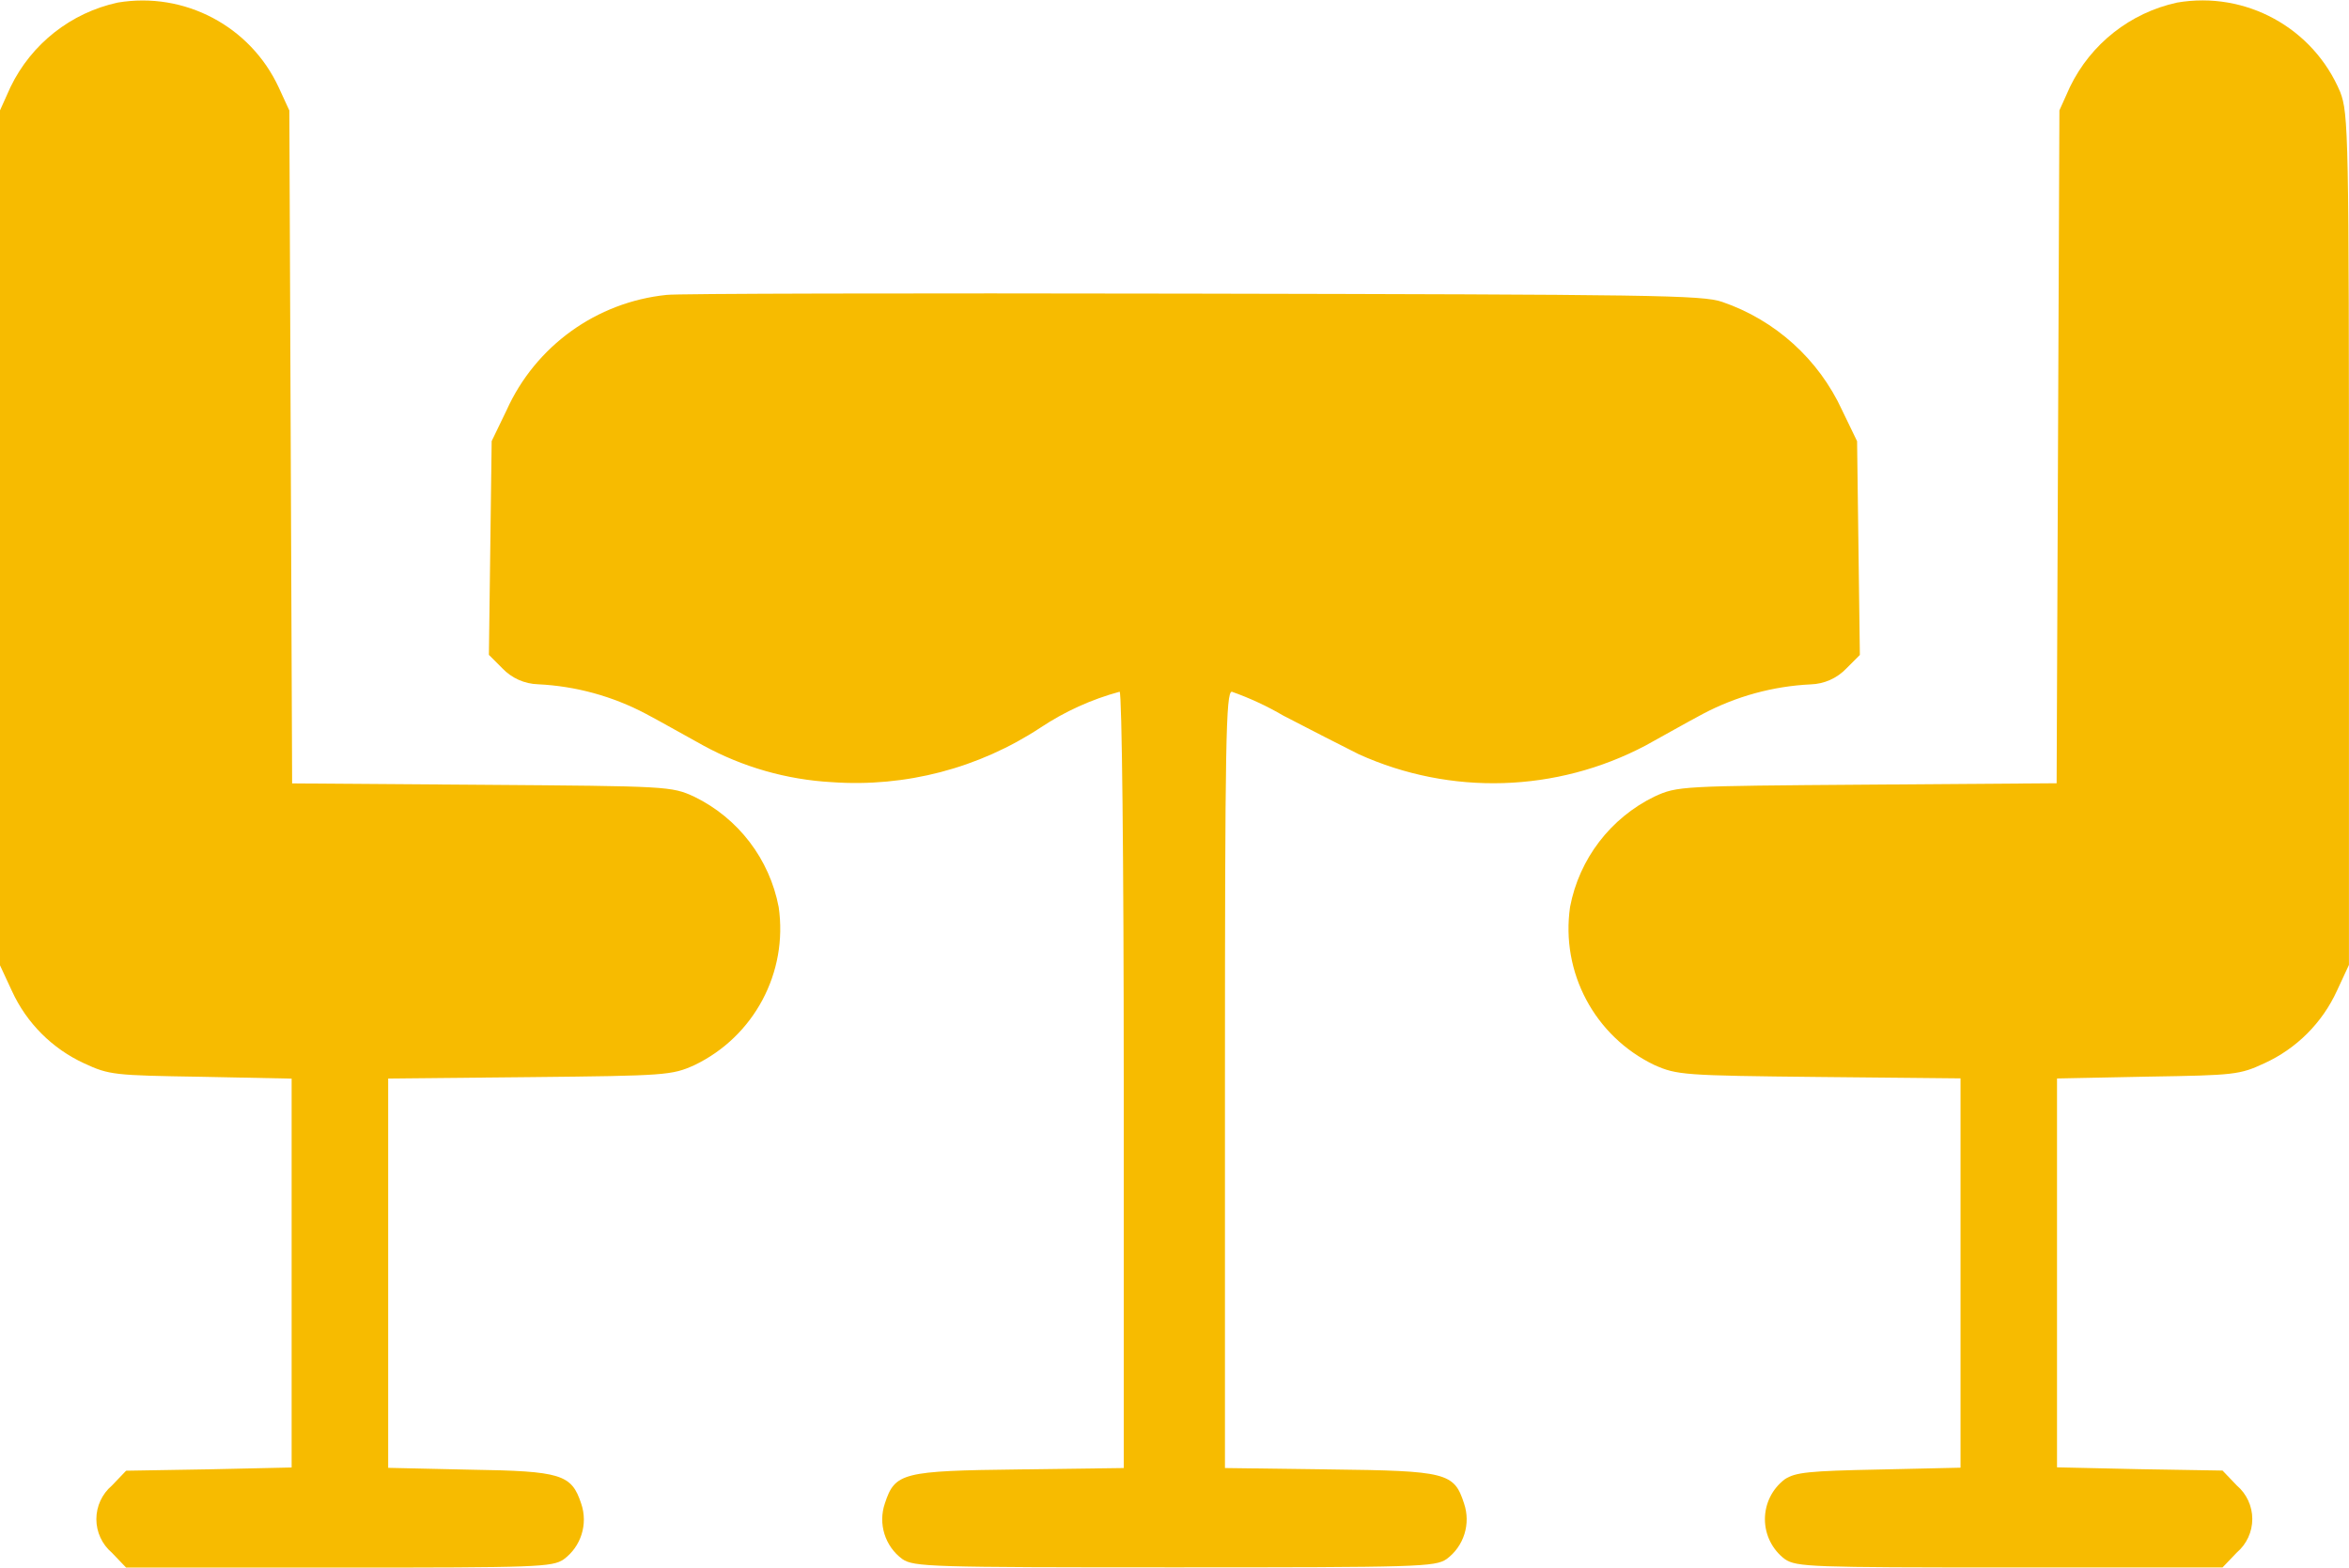
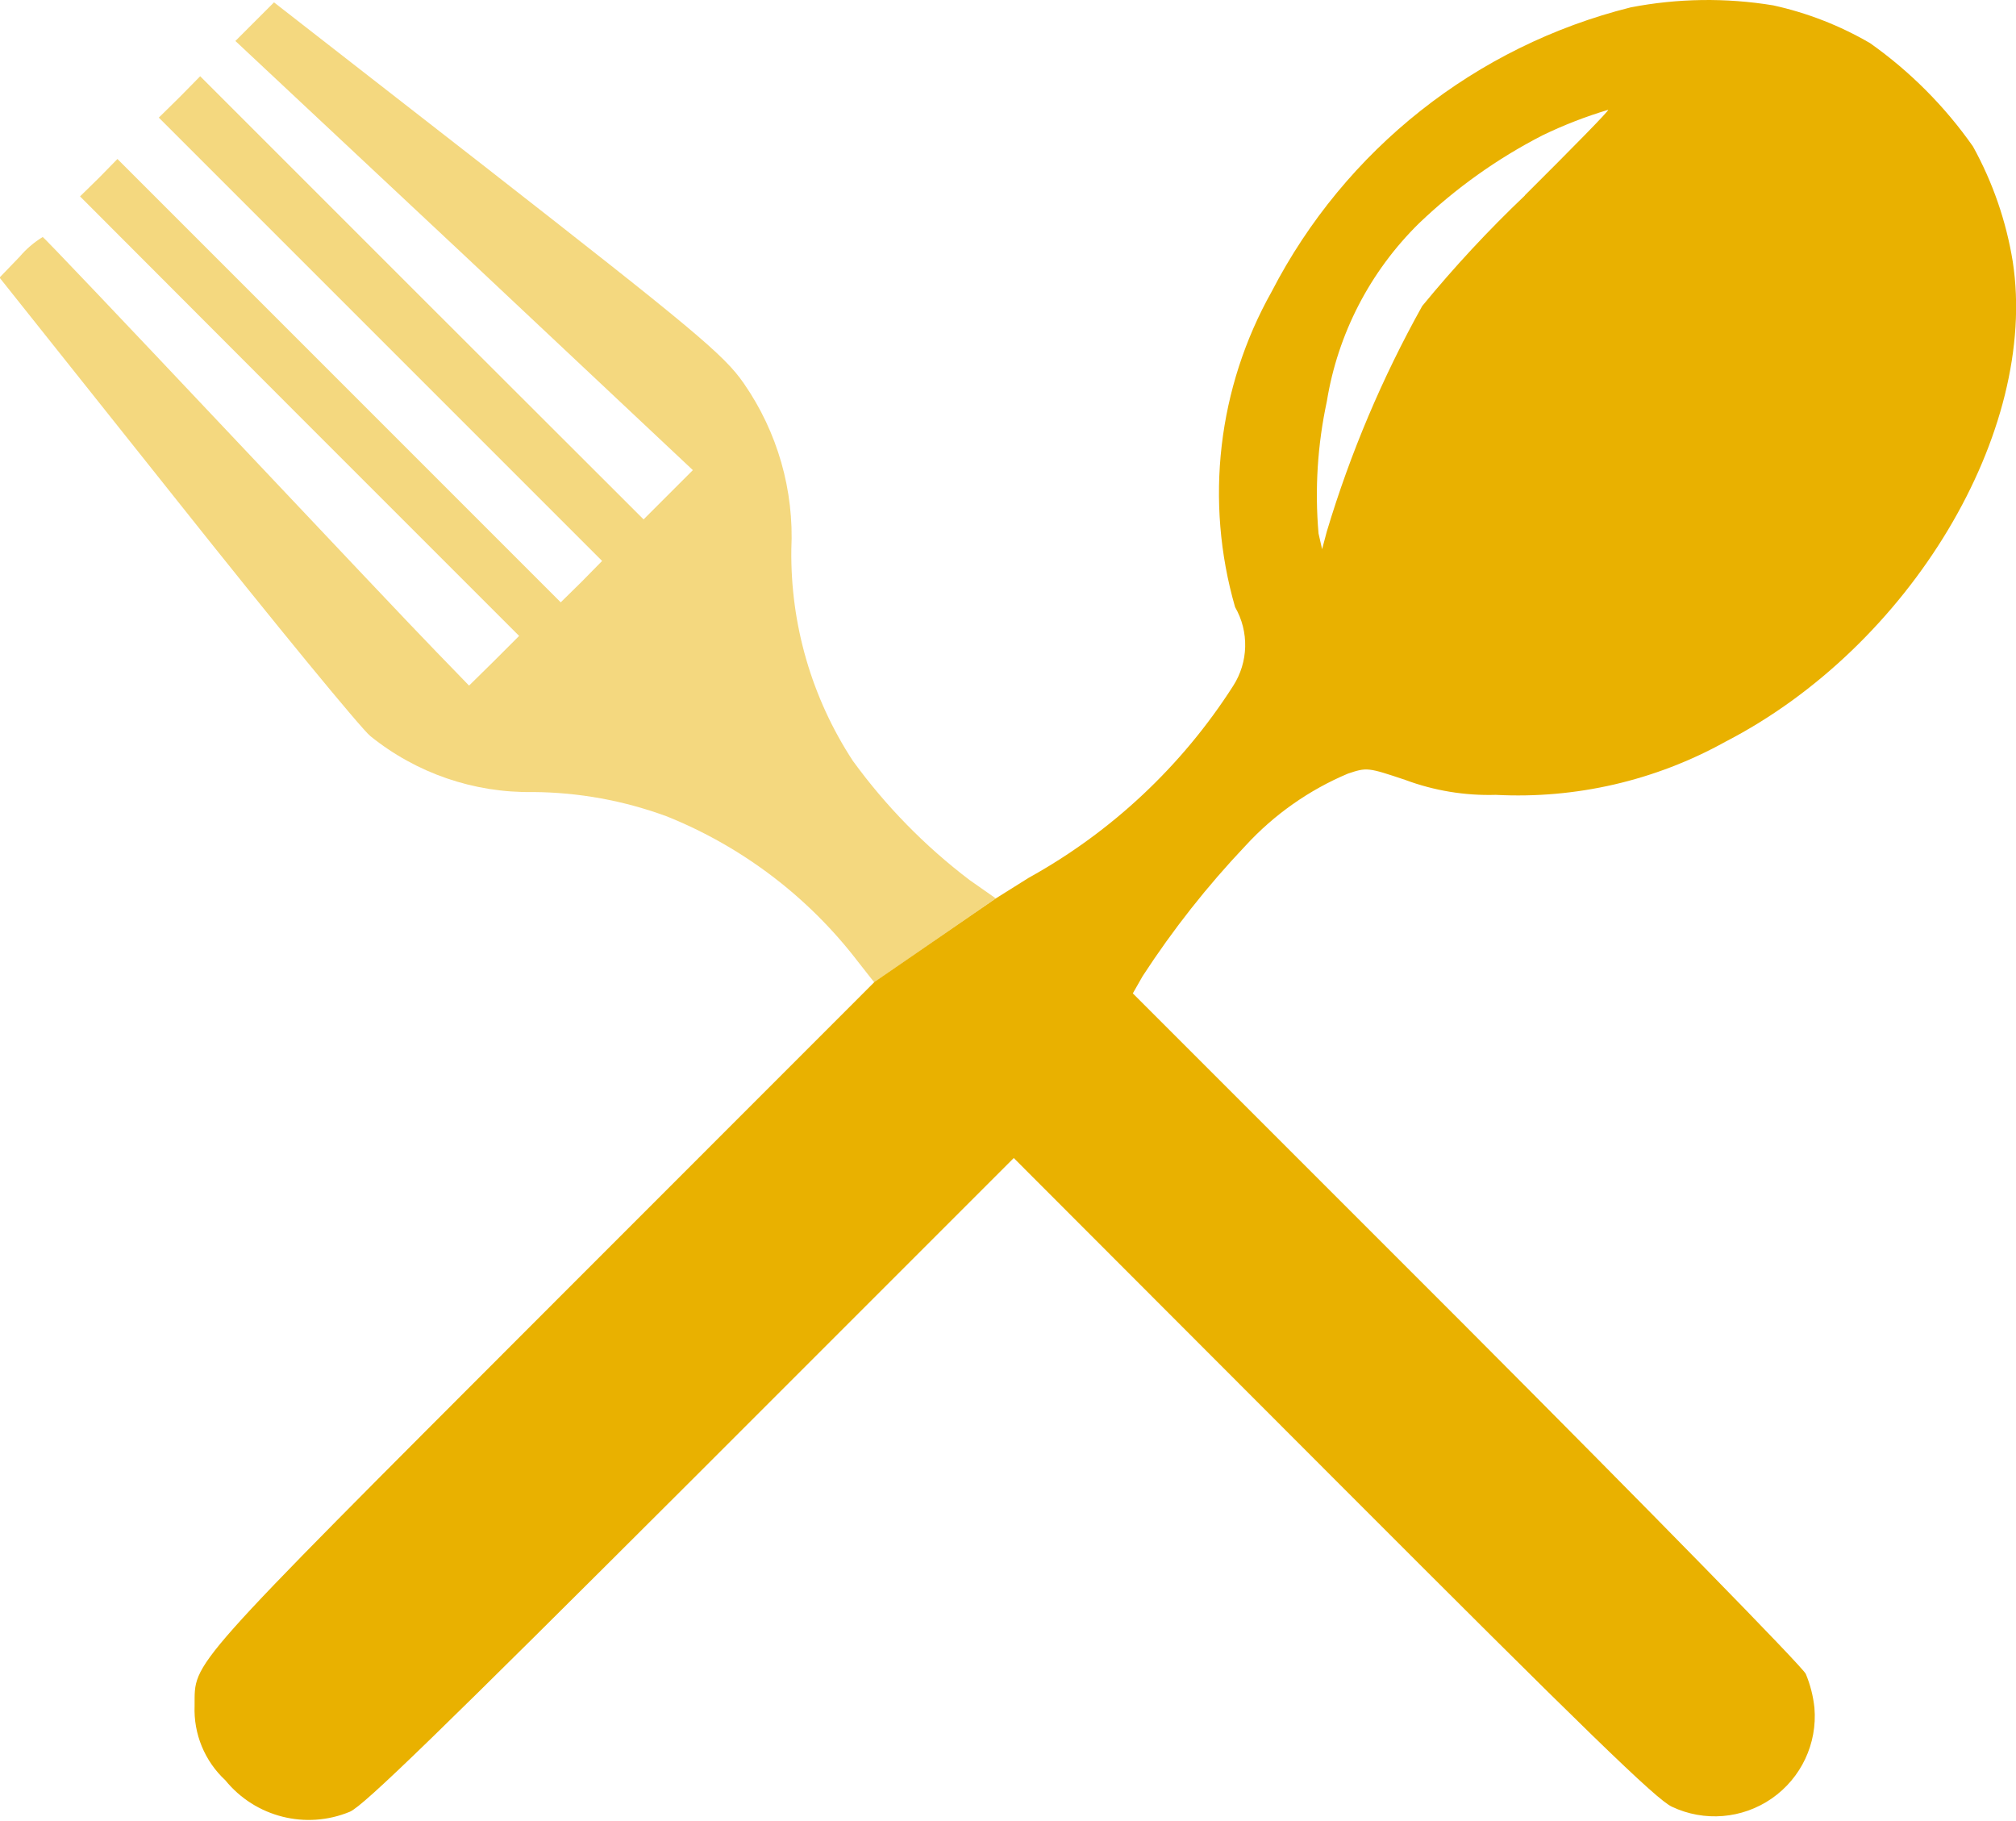
- <svg xmlns="http://www.w3.org/2000/svg" id="table" width="47.346" height="31.592" viewBox="0 0 47.346 31.592">
-   <path id="Path_337" data-name="Path 337" d="M2.872-426.41a3.141,3.141,0,0,0-2.159,1.7l-.213.473v17.234l.241.519A2.963,2.963,0,0,0,2.2-405.025c.5.232.6.241,2.353.269l1.825.037v7.839l-1.668.037-1.668.028-.287.3a.888.888,0,0,0,0,1.353l.287.3h4.29c3.993,0,4.3-.009,4.531-.167a.994.994,0,0,0,.352-1.121c-.195-.593-.4-.658-2.242-.686l-1.649-.037v-7.848l2.854-.028c2.743-.028,2.863-.037,3.317-.241a3.049,3.049,0,0,0,1.7-3.187,3.124,3.124,0,0,0-1.7-2.224c-.463-.213-.528-.213-4.29-.241l-3.817-.028-.028-6.782-.028-6.782-.213-.463A3.023,3.023,0,0,0,2.872-426.41Z" transform="translate(-0.5 426.462)" fill="#f7bb00" />
-   <path id="Path_338" data-name="Path 338" d="M353.829-426.406a3.141,3.141,0,0,0-2.159,1.7l-.213.473-.028,6.782-.028,6.782-3.817.028c-3.762.028-3.827.028-4.29.241a3.124,3.124,0,0,0-1.7,2.224,3.049,3.049,0,0,0,1.7,3.187c.454.2.574.213,3.326.241l2.844.028v7.848l-1.64.037c-1.418.028-1.686.056-1.9.195a1.008,1.008,0,0,0,0,1.612c.232.158.537.167,4.531.167h4.29l.287-.3a.888.888,0,0,0,0-1.353l-.287-.3-1.668-.028-1.668-.037v-7.839l1.835-.037c1.742-.028,1.844-.037,2.344-.269a2.963,2.963,0,0,0,1.464-1.464l.241-.519v-8.571c0-8.181-.009-8.589-.176-9.025A3.011,3.011,0,0,0,353.829-426.406Z" transform="translate(-309.948 426.458)" fill="#f7bb00" />
-   <path id="Path_339" data-name="Path 339" d="M110.476-362.606a3.982,3.982,0,0,0-3.224,2.326l-.3.621-.028,2.159-.028,2.15.269.269a1.037,1.037,0,0,0,.723.324,5.179,5.179,0,0,1,2.168.593c.334.176.852.473,1.158.639a6.108,6.108,0,0,0,2.594.741,6.77,6.77,0,0,0,4.207-1.1,5.455,5.455,0,0,1,1.594-.723c.046,0,.083,3.419.083,7.82v7.829l-2.1.028c-2.363.028-2.511.065-2.715.686a.994.994,0,0,0,.352,1.121c.232.158.565.167,5.485.167s5.254-.009,5.485-.167a.994.994,0,0,0,.352-1.121c-.2-.621-.352-.658-2.706-.686l-2.113-.028v-7.829c0-6.81.019-7.82.139-7.82a6.079,6.079,0,0,1,1.038.482c.5.259,1.186.612,1.52.778a6.577,6.577,0,0,0,5.782-.176c.306-.167.825-.463,1.158-.639a5.179,5.179,0,0,1,2.168-.593,1.037,1.037,0,0,0,.723-.324l.269-.269-.028-2.15-.028-2.159-.3-.621a4.137,4.137,0,0,0-2.418-2.187c-.4-.139-1.4-.148-10.72-.167C115.387-362.643,110.634-362.634,110.476-362.606Z" transform="translate(-97.042 368.551)" fill="#f7bb00" />
+ <svg xmlns="http://www.w3.org/2000/svg" width="34.986" height="31.592" viewBox="0 0 34.986 31.592">
+   <g id="cutlery-cross-couple-of-fork-and-spoon" transform="translate(48.999)">
+     <path id="Path_83299" data-name="Path 83299" d="M28.5-486.745a9.643,9.643,0,0,0-6.229,4.93,7.136,7.136,0,0,0-.636,5.477,1.315,1.315,0,0,1-.034,1.368,9.91,9.91,0,0,1-3.549,3.33l-.568.356-2.106,1.45L9.63-464.084c-6.257,6.264-6.045,6.024-6.052,6.811a1.671,1.671,0,0,0,.533,1.292,1.865,1.865,0,0,0,2.161.547c.239-.1,1.58-1.409,5.915-5.737l5.607-5.607,5.539,5.546c4.431,4.438,5.607,5.58,5.881,5.71a1.737,1.737,0,0,0,2.475-1.716,2.1,2.1,0,0,0-.15-.588c-.062-.13-2.715-2.838-5.894-6.024l-5.785-5.785.171-.3a15.851,15.851,0,0,1,1.785-2.263,5.1,5.1,0,0,1,1.778-1.251c.328-.109.342-.109.992.109a4.152,4.152,0,0,0,1.573.26,7.413,7.413,0,0,0,3.987-.923c3.207-1.655,5.436-5.382,4.985-8.329a6.172,6.172,0,0,0-.691-2,7.4,7.4,0,0,0-1.785-1.792,5.808,5.808,0,0,0-1.682-.656A7.026,7.026,0,0,0,28.5-486.745Zm-1.833,3.262a21.157,21.157,0,0,0-1.785,1.921,19.6,19.6,0,0,0-1.655,3.911l-.082.308-.062-.273a7.724,7.724,0,0,1,.144-2.291,5.584,5.584,0,0,1,1.6-3.091,9.118,9.118,0,0,1,2.14-1.525,7.61,7.61,0,0,1,1.142-.444C28.14-484.967,27.484-484.3,26.663-483.483Z" transform="translate(-49.2 486.873)" fill="#e9b100" />
+     <path id="Path_83308" data-name="Path 83308" d="M17.48-471.284l-.458-.321A9.947,9.947,0,0,1,15-473.671a6.546,6.546,0,0,1-1.067-3.672,4.66,4.66,0,0,0-.821-2.872c-.342-.5-.9-.957-4.54-3.8l-3.617-2.817-.335.335-.335.335,3.973,3.72,3.966,3.727-.424.424-.431.431L7.524-481.7l-3.85-3.85-.356.362-.362.356,3.85,3.85,3.843,3.843-.356.362-.362.356-3.843-3.843-3.85-3.85-.321.328-.328.321L5.4-479.647l3.809,3.809-.431.431-.438.431-.581-.6c-.321-.328-1.976-2.079-3.679-3.884s-3.111-3.289-3.139-3.3a1.648,1.648,0,0,0-.4.342l-.349.362L3.263-478.2c1.689,2.127,3.2,3.966,3.364,4.1a4.377,4.377,0,0,0,2.824.971,6.843,6.843,0,0,1,2.325.424,7.883,7.883,0,0,1,3.316,2.523l.28.356Z" transform="translate(-49.199 486.873)" fill="#e9b100" opacity="0.5" />
+   </g>
</svg>
